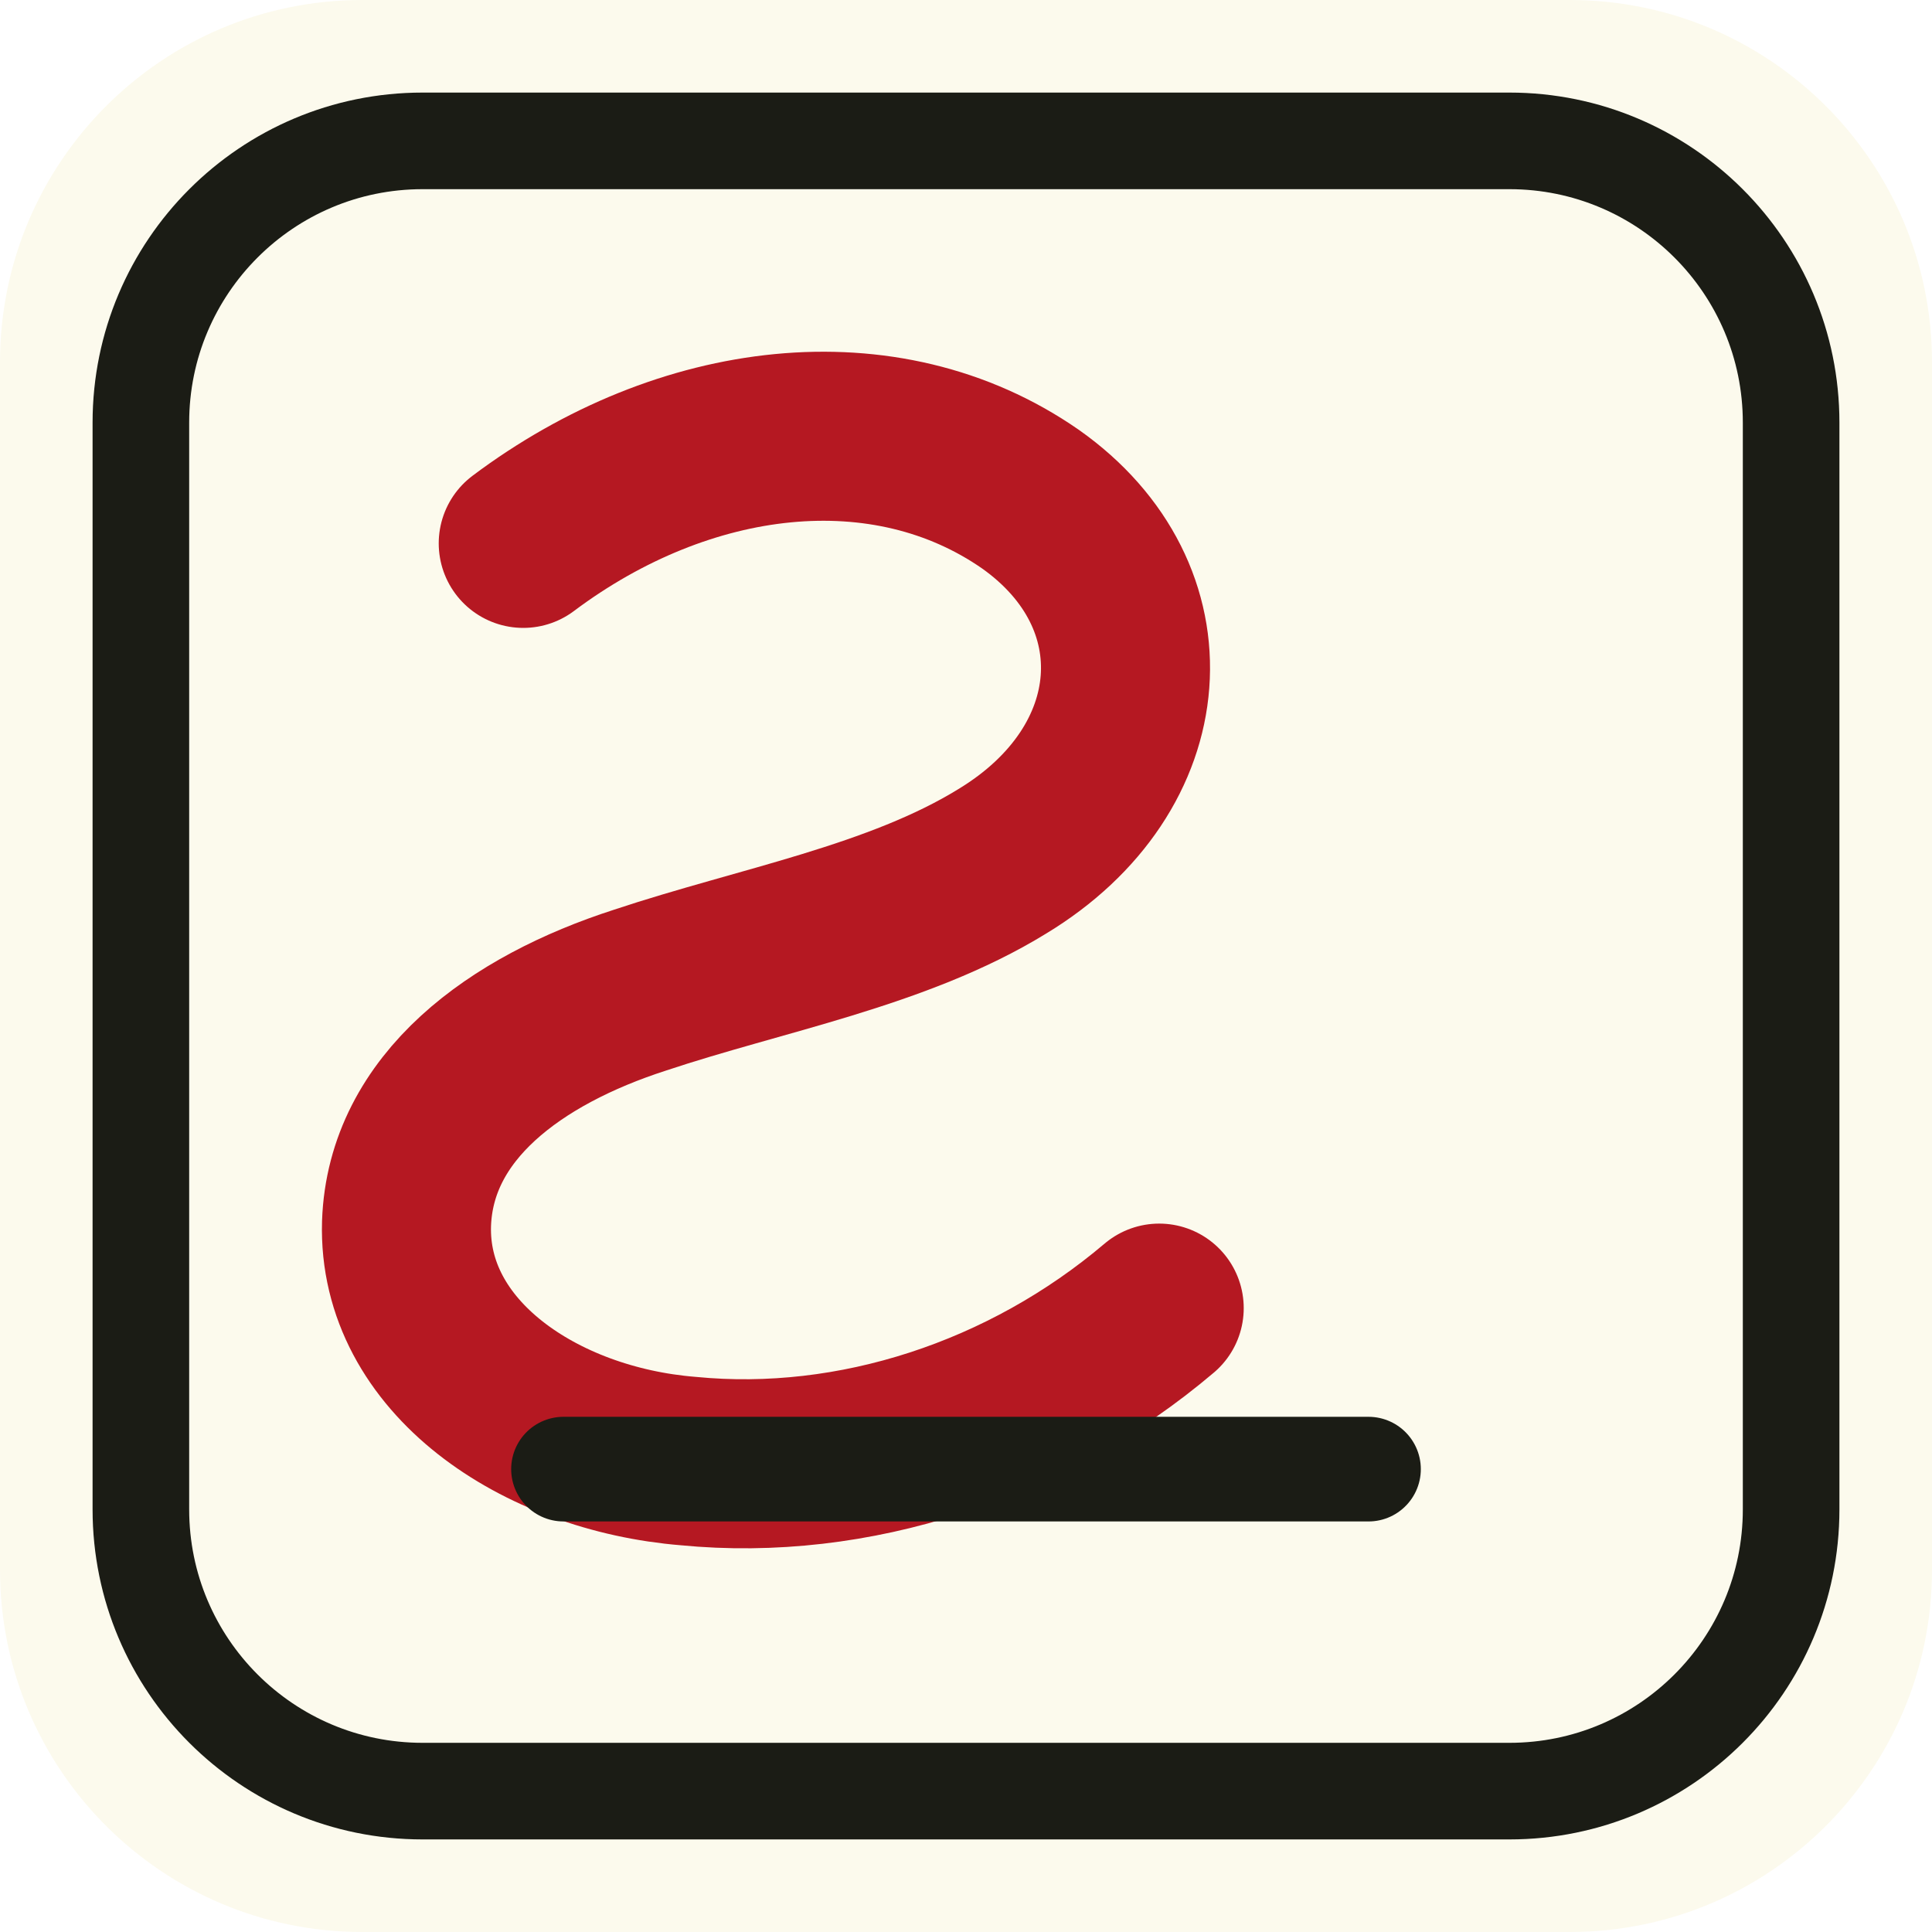
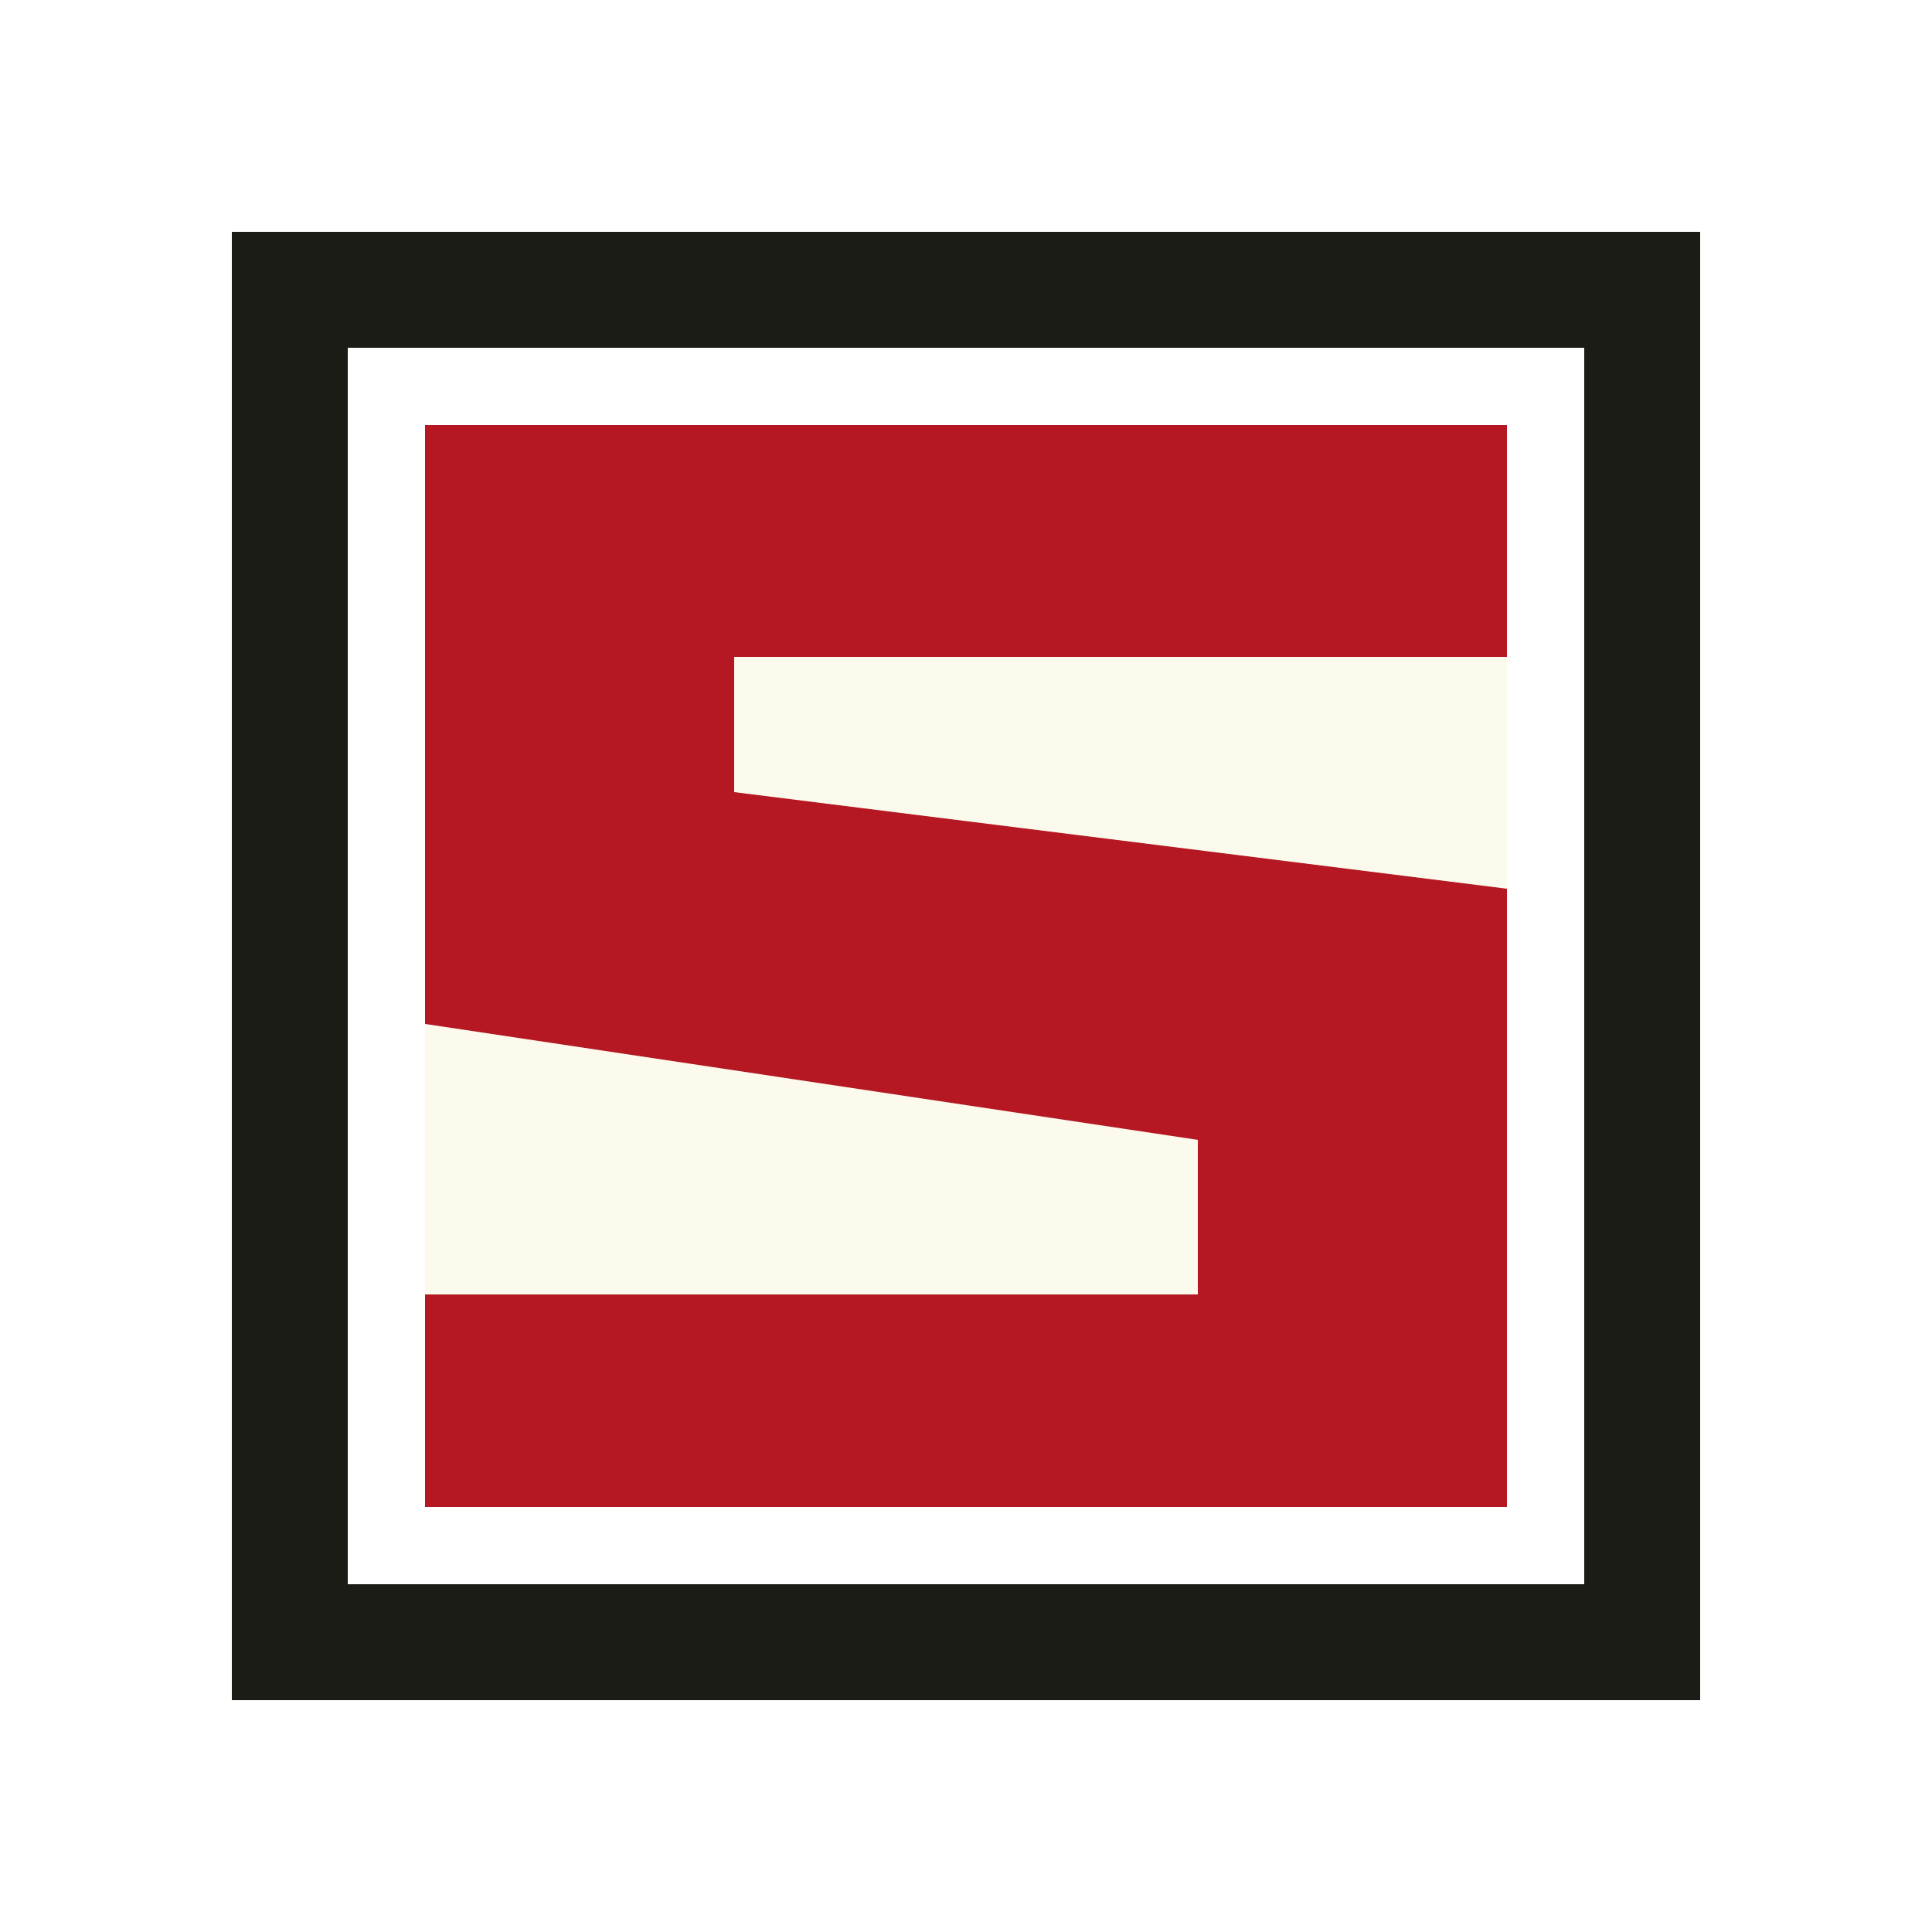
- <svg xmlns="http://www.w3.org/2000/svg" width="48" height="48" viewBox="0 0 48 48" role="img" aria-label="Scenewright">
-   <rect width="48" height="48" rx="9" fill="#fcfaed" />
-   <rect x="3.5" y="3.5" width="41" height="41" rx="7" fill="none" stroke="#1b1c15" stroke-width="2.4" />
-   <path d="M13 13.5c4-3 9-3.6 12.6-1.1 3.4 2.4 3.1 6.7-.7 9-2.6 1.6-6 2.2-9 3.2-3.1 1-5.7 2.9-5.8 5.8-.1 3.3 3.3 5.6 7 5.9 4.1.4 8.4-1 11.7-3.8" fill="none" stroke="#b51822" stroke-width="4.2" stroke-linecap="round" stroke-linejoin="round" />
-   <path d="M14 36.5h20" stroke="#1b1c15" stroke-width="2.6" stroke-linecap="round" />
+ <svg xmlns="http://www.w3.org/2000/svg" viewBox="0 0 100 100" role="img" aria-labelledby="title desc">
+   <path d="M12 12 H88 V88 H12 Z M18 18 V82 H82 V18 Z" fill="#1b1c15" fill-rule="evenodd" clip-rule="evenodd" />
+   <rect x="22" y="22" width="56" height="56" fill="#b51822" stroke="none" shape-rendering="crispEdges" />
+   <path d="M38 34 L78 34 L78 46 L38 41 Z M22 53 L62 59 L62 67 L22 67 Z" fill="#fcfaed" />
</svg>
